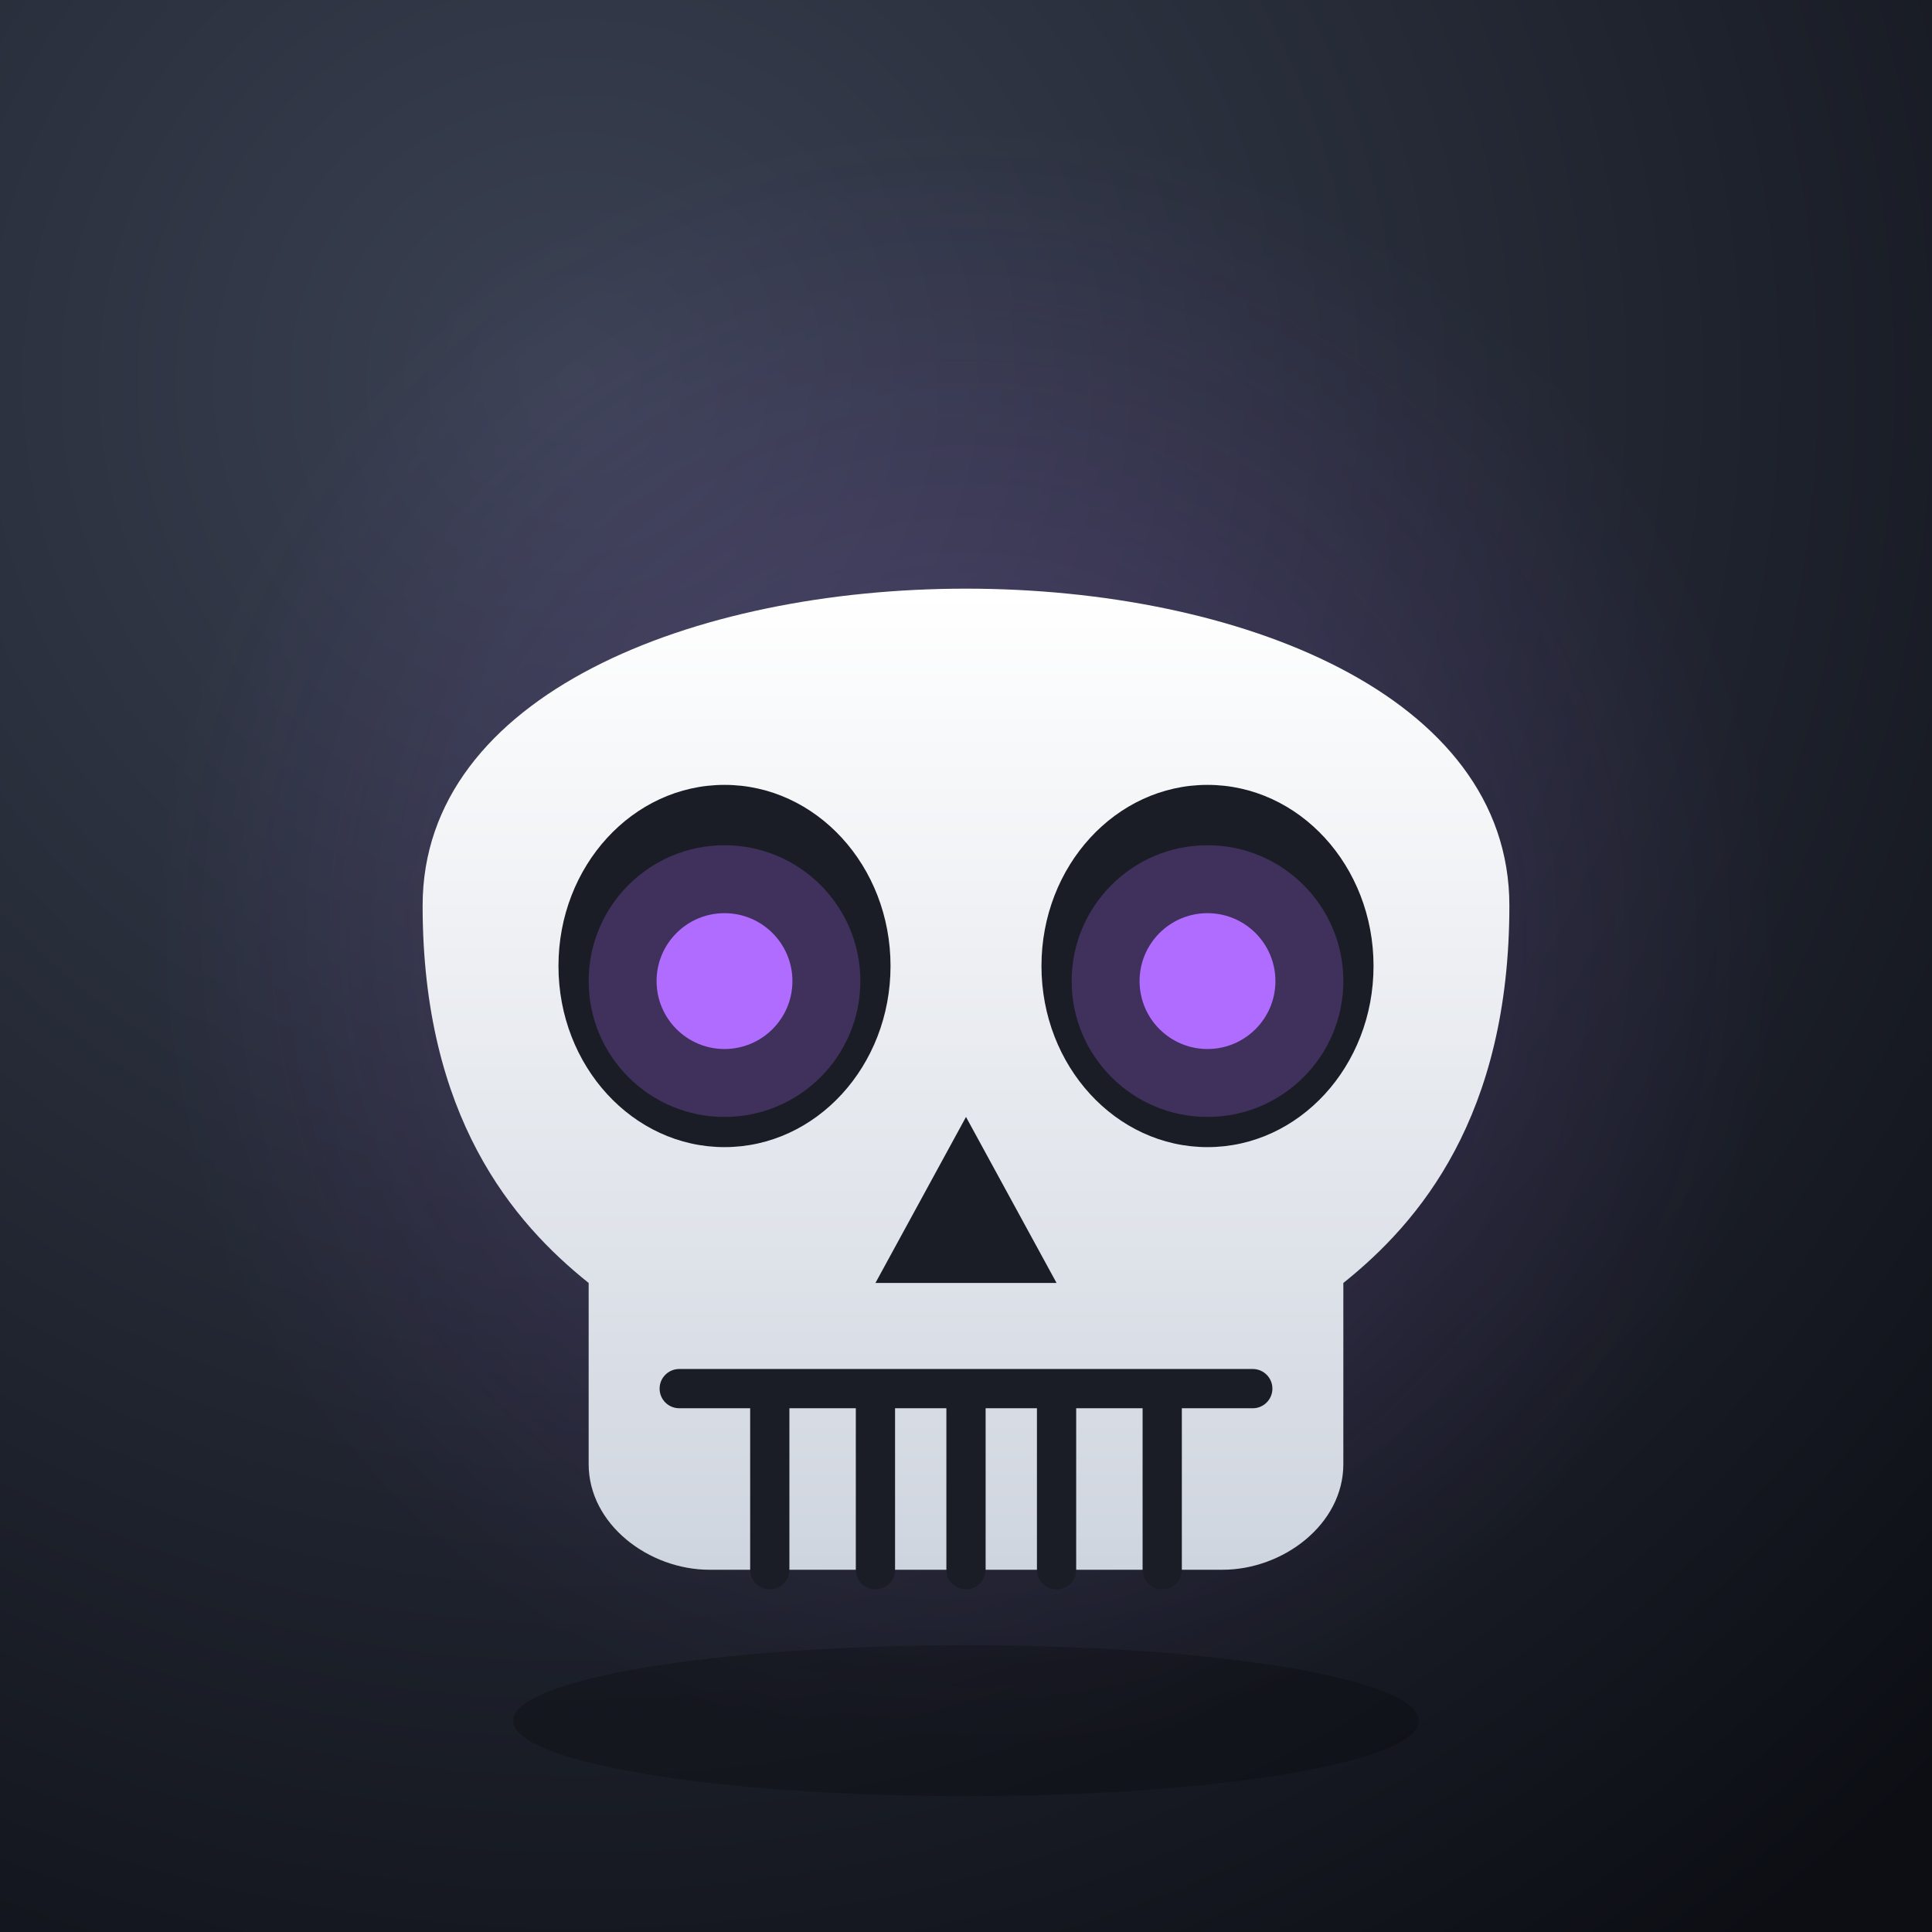
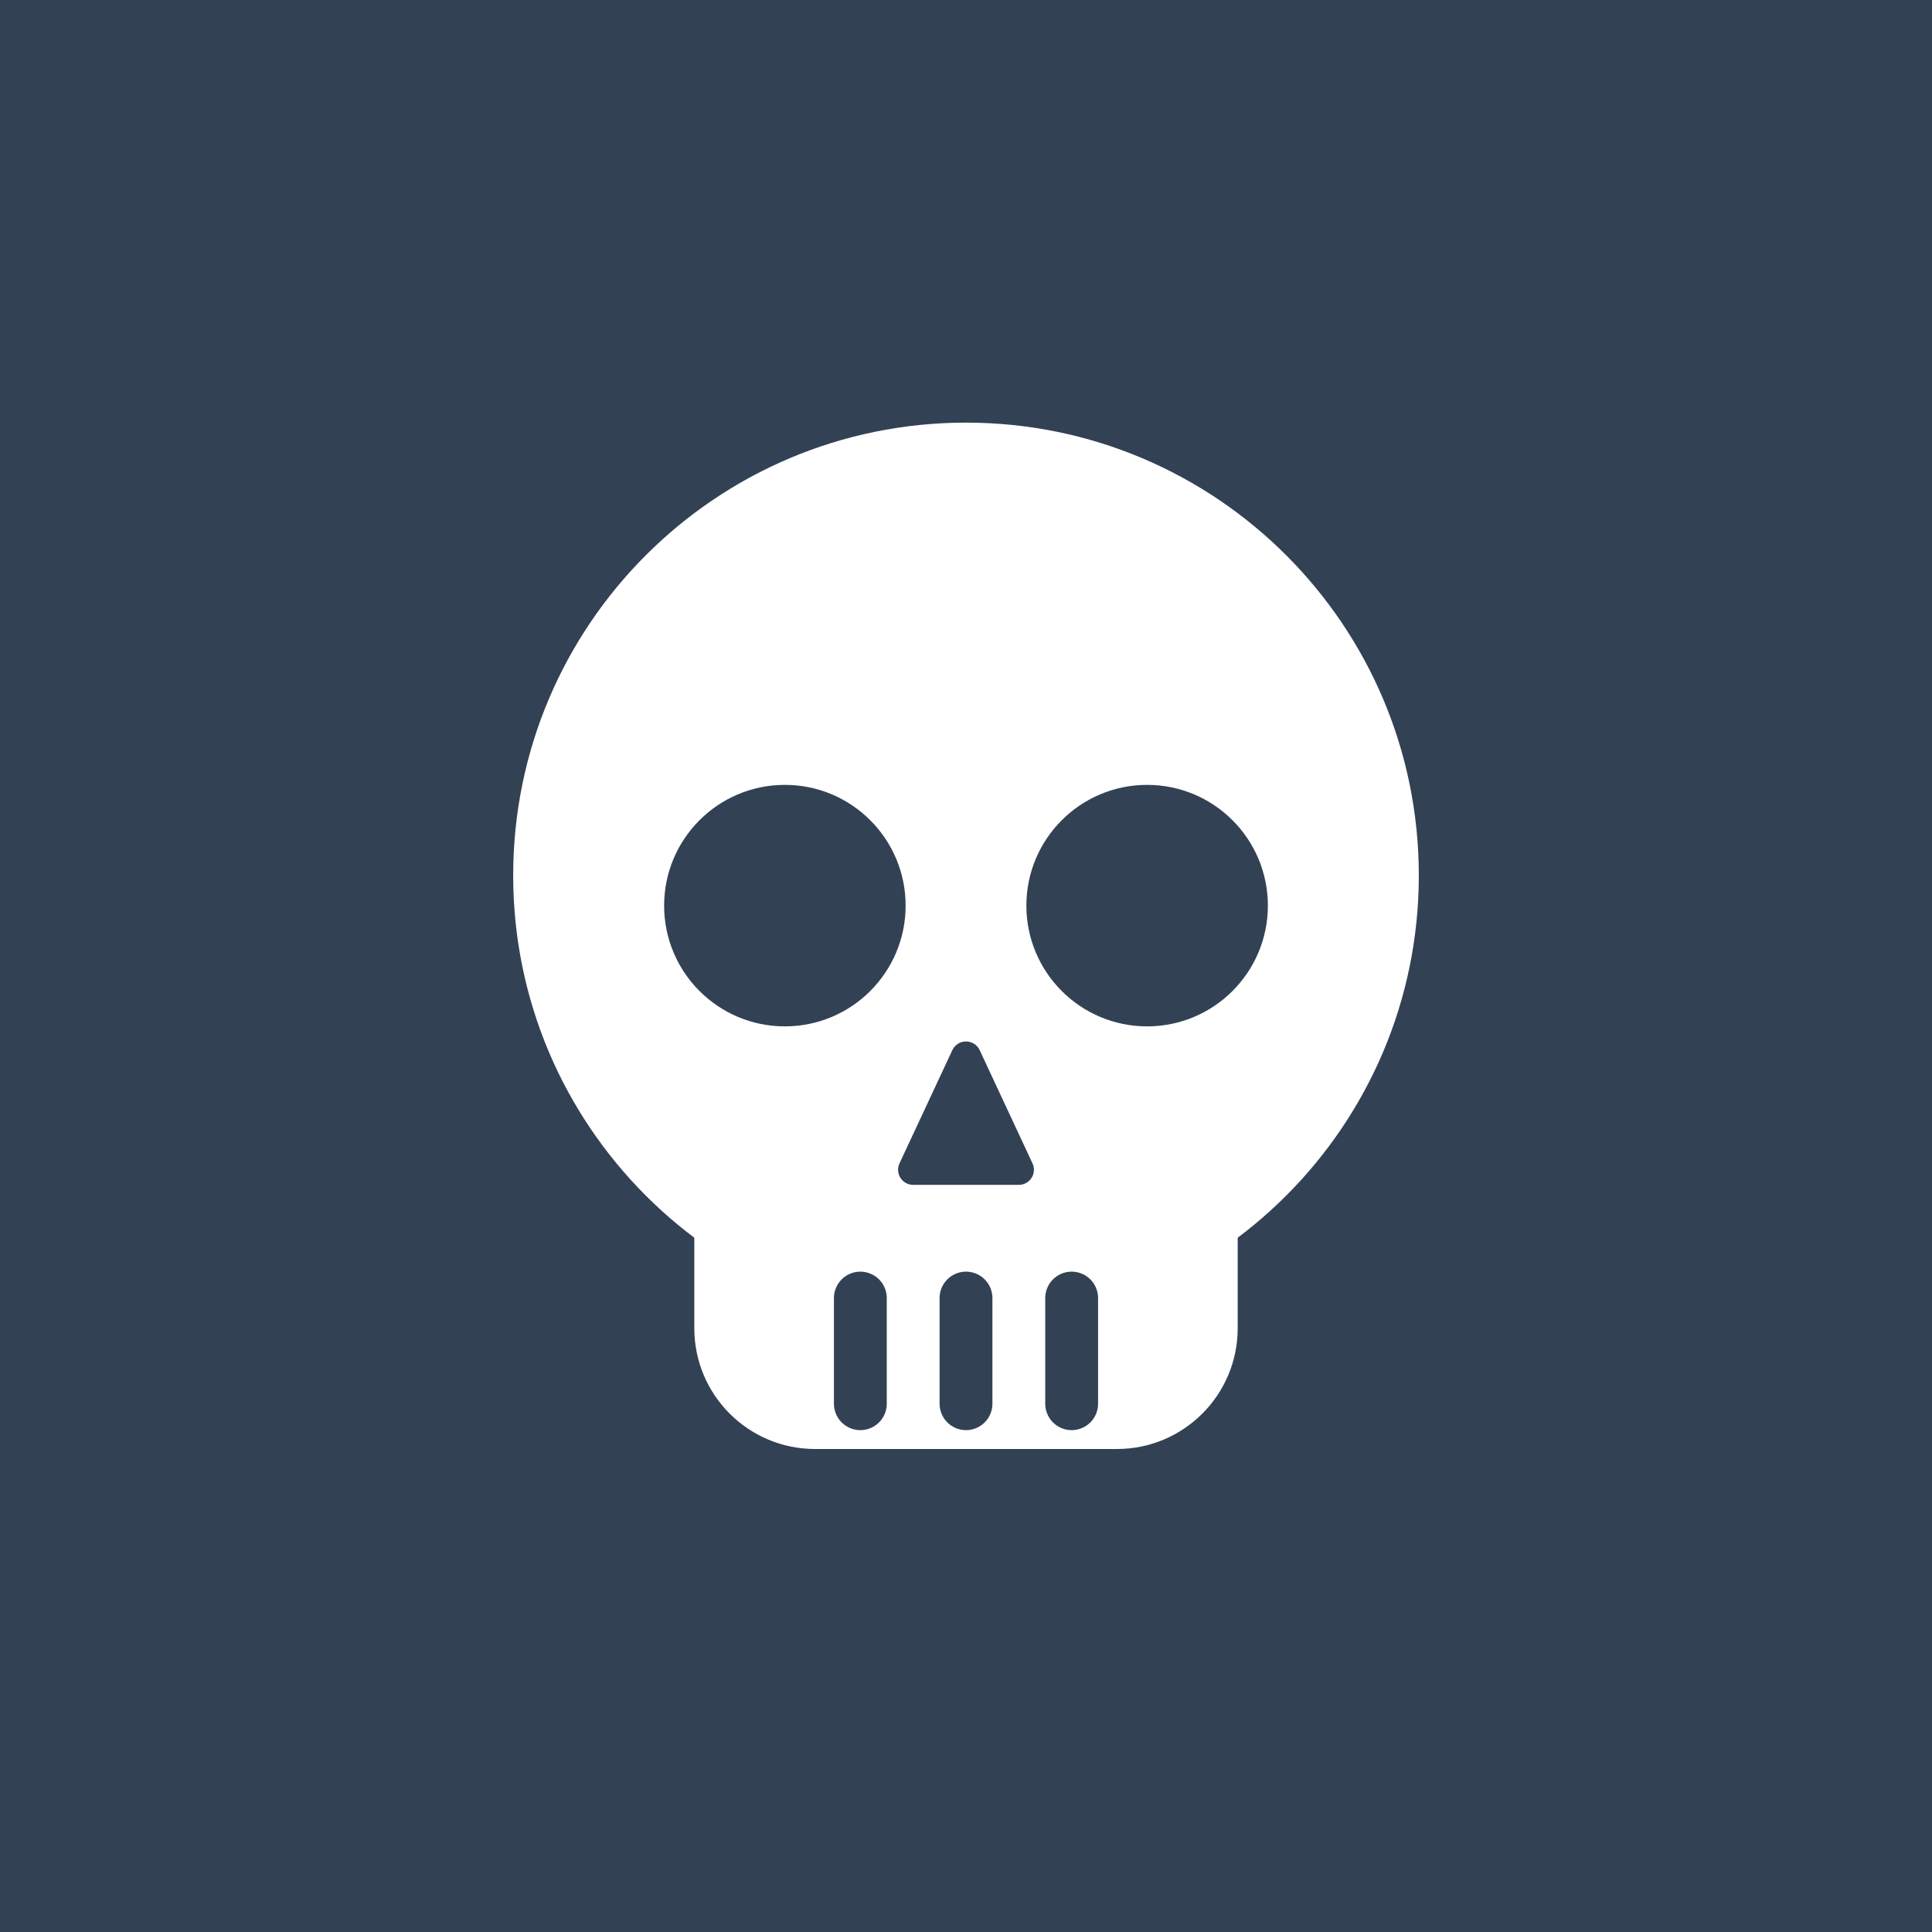
<svg xmlns="http://www.w3.org/2000/svg" viewBox="0 0 128 128">
-   <defs>
-     <radialGradient id="b" cx="30%" cy="20%" r="100%">
-       <stop offset="0" stop-color="#3a4152" />
-       <stop offset="1" stop-color="#0c0e14" />
-     </radialGradient>
-     <radialGradient id="h" cx="50%" cy="50%" r="50%">
-       <stop offset="0" stop-color="#b06bff" stop-opacity="0.22" />
-       <stop offset="1" stop-color="#b06bff" stop-opacity="0" />
-     </radialGradient>
-     <linearGradient id="sk1" x1="0" y1="0" x2="0" y2="1">
-       <stop offset="0" stop-color="#ffffff" />
-       <stop offset="1" stop-color="#cfd5df" />
-     </linearGradient>
-   </defs>
-   <rect width="128" height="128" fill="url(#b)" />
-   <circle cx="64" cy="62" r="54" fill="url(#h)" />
-   <ellipse cx="64" cy="114" rx="30" ry="5" fill="#000" opacity=".22" />
-   <path d="M28 60 C28 32 100 32 100 60 C100 74 94 81 89 85 L89 97 C89 101 85 104 81 104 L47 104 C43 104 39 101 39 97 L39 85 C34 81 28 74 28 60 Z" fill="url(#sk1)" />
-   <ellipse cx="48" cy="64" rx="11" ry="12" fill="#1a1d26" />
-   <ellipse cx="80" cy="64" rx="11" ry="12" fill="#1a1d26" />
-   <circle cx="48" cy="65" r="4.5" fill="#b06bff" />
-   <circle cx="80" cy="65" r="4.5" fill="#b06bff" />
-   <circle cx="48" cy="65" r="9" fill="#b06bff" opacity=".25" />
-   <circle cx="80" cy="65" r="9" fill="#b06bff" opacity=".25" />
-   <path d="M64 74 L58 85 L70 85 Z" fill="#1a1d26" />
-   <path d="M45 92 L83 92 M51 92 V104 M58 92 V104 M64 92 V104 M70 92 V104 M77 92 V104" stroke="#1a1d26" stroke-width="2.6" stroke-linecap="round" />
+   <rect width="128" height="128" fill="#334155" />
+   <circle cx="64" cy="58" r="30" fill="#ffffff" />
+   <rect x="46" y="70" width="36" height="26" rx="8" fill="#ffffff" />
+   <circle cx="52" cy="60" r="8" fill="#334155" />
+   <circle cx="76" cy="60" r="8" fill="#334155" />
+   <path d="M64 70 L60.5 77.5 L67.5 77.5 Z" fill="#334155" stroke="#334155" stroke-width="2" stroke-linejoin="round" />
+   <path d="M57 86 L57 93" stroke="#334155" stroke-width="3.5" stroke-linecap="round" fill="none" />
+   <path d="M64 86 L64 93" stroke="#334155" stroke-width="3.5" stroke-linecap="round" fill="none" />
+   <path d="M71 86 L71 93" stroke="#334155" stroke-width="3.5" stroke-linecap="round" fill="none" />
</svg>
